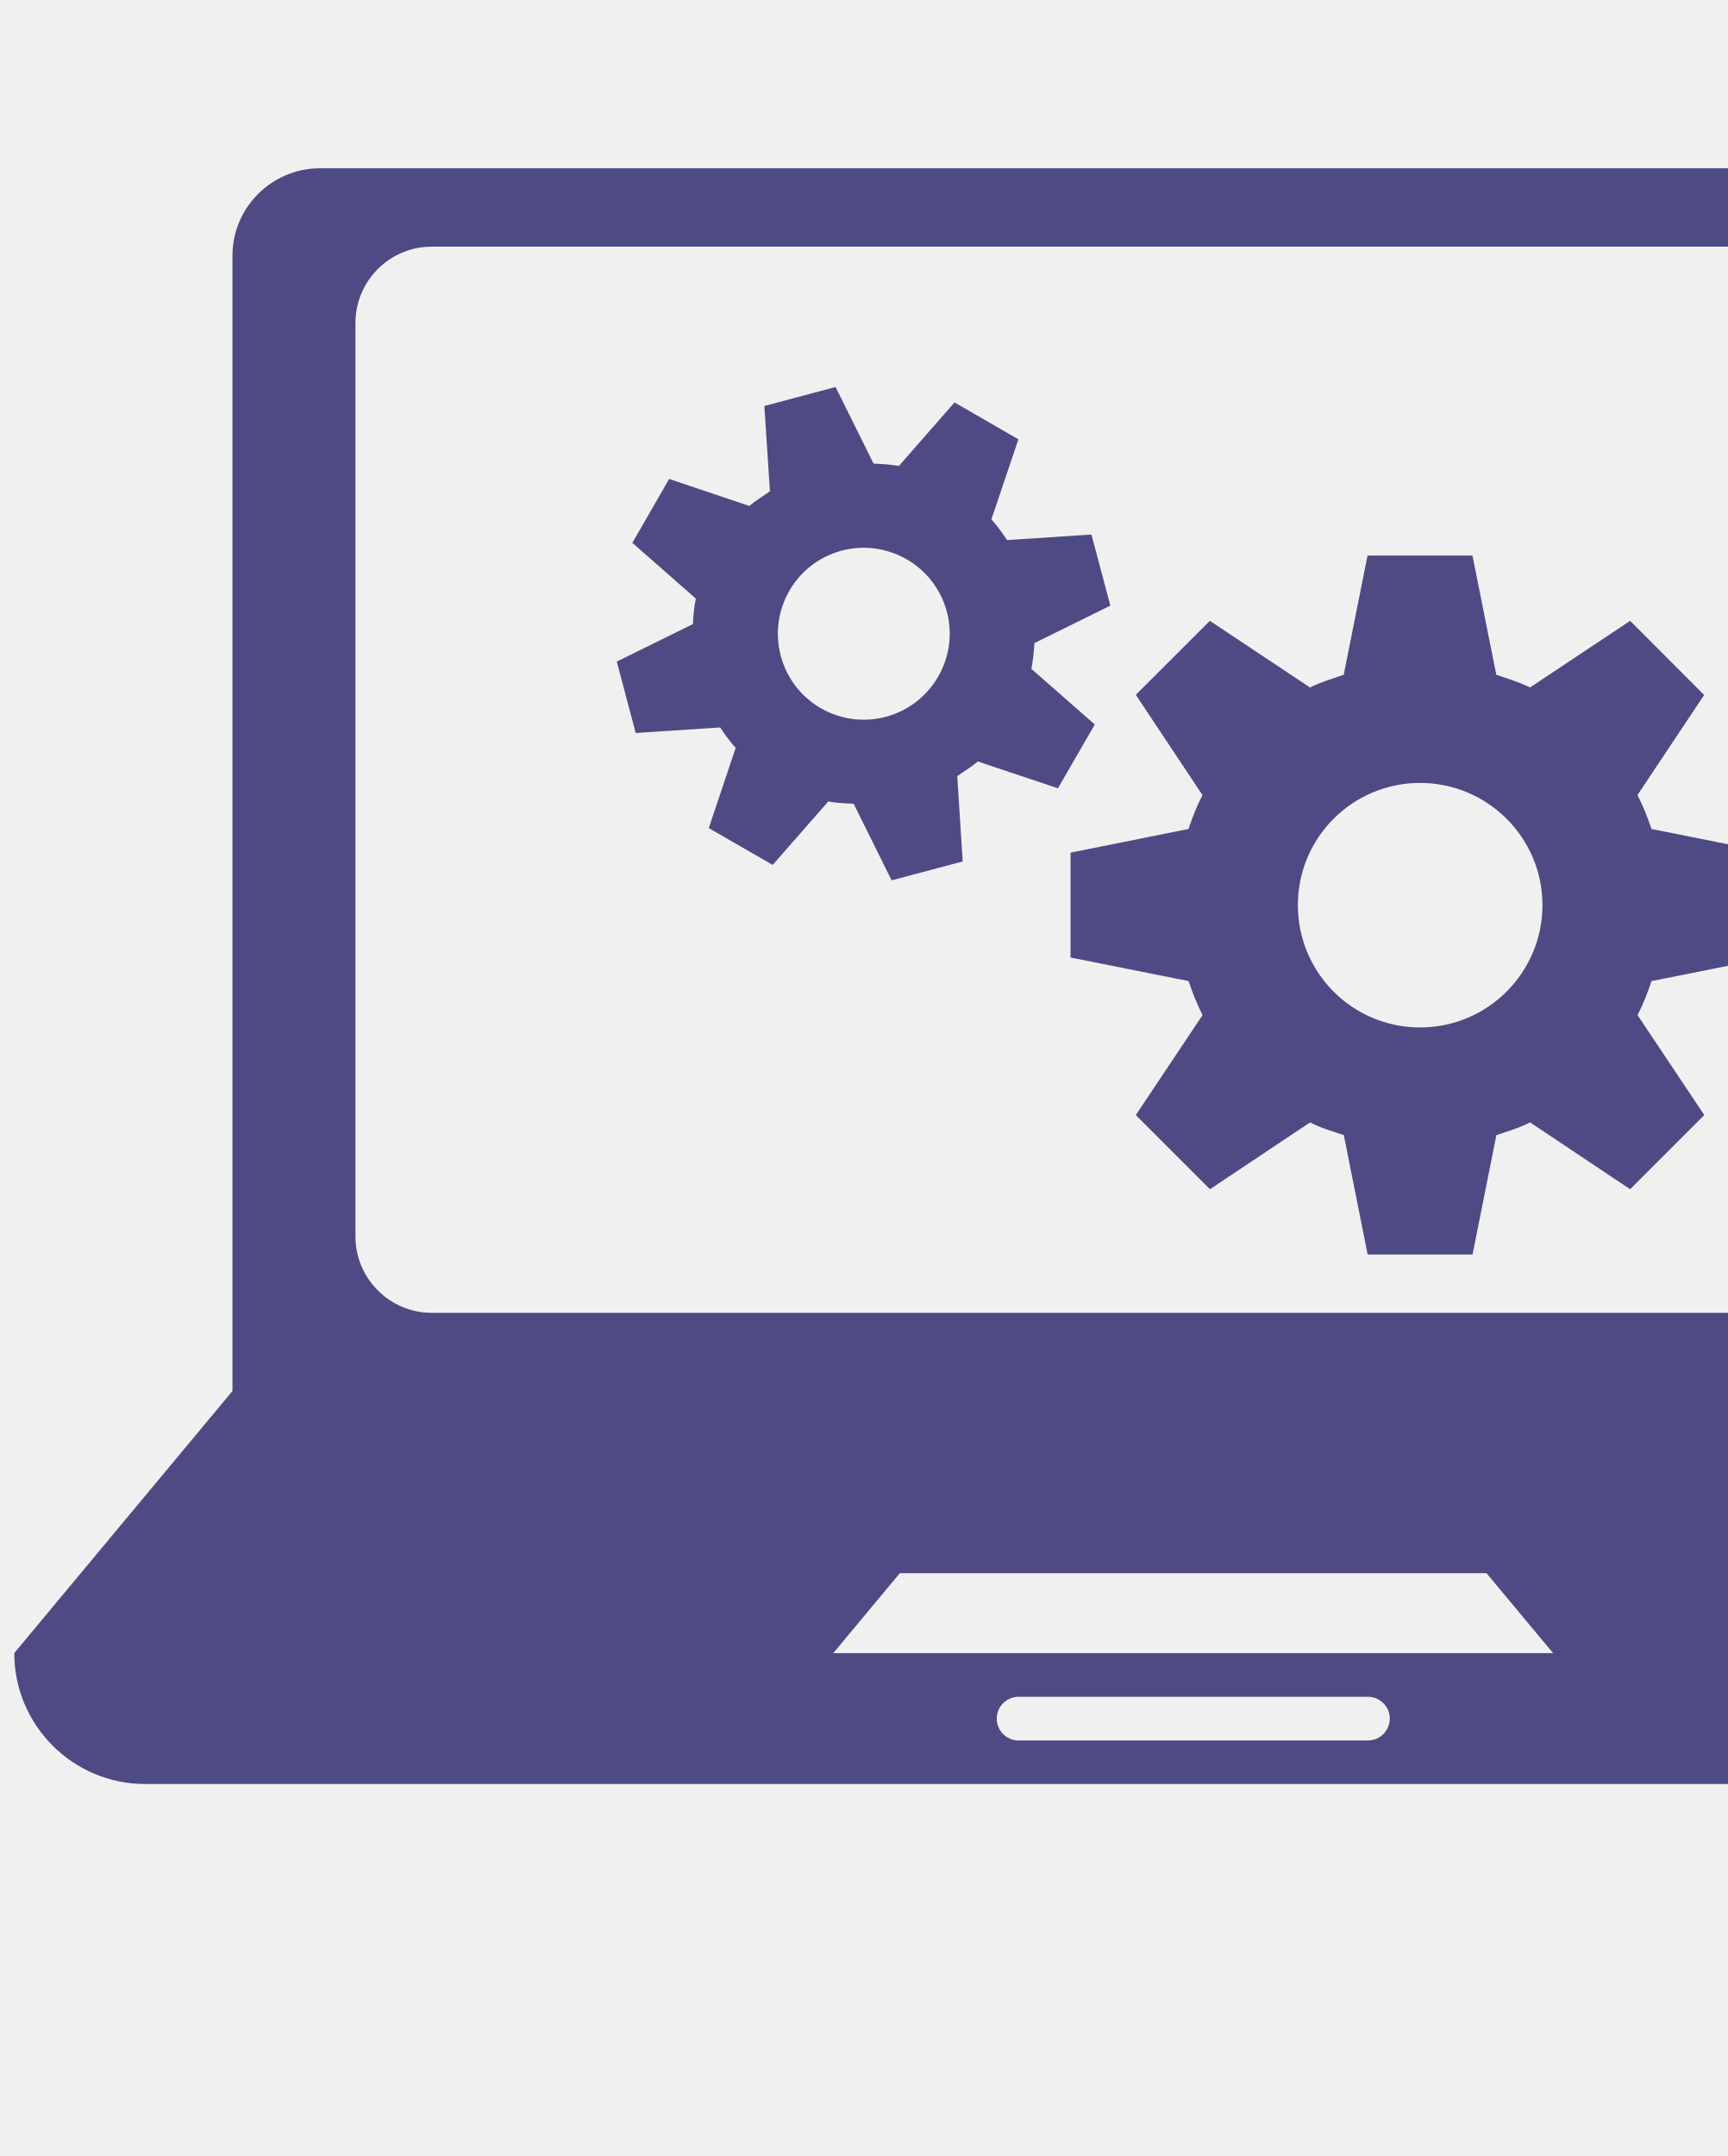
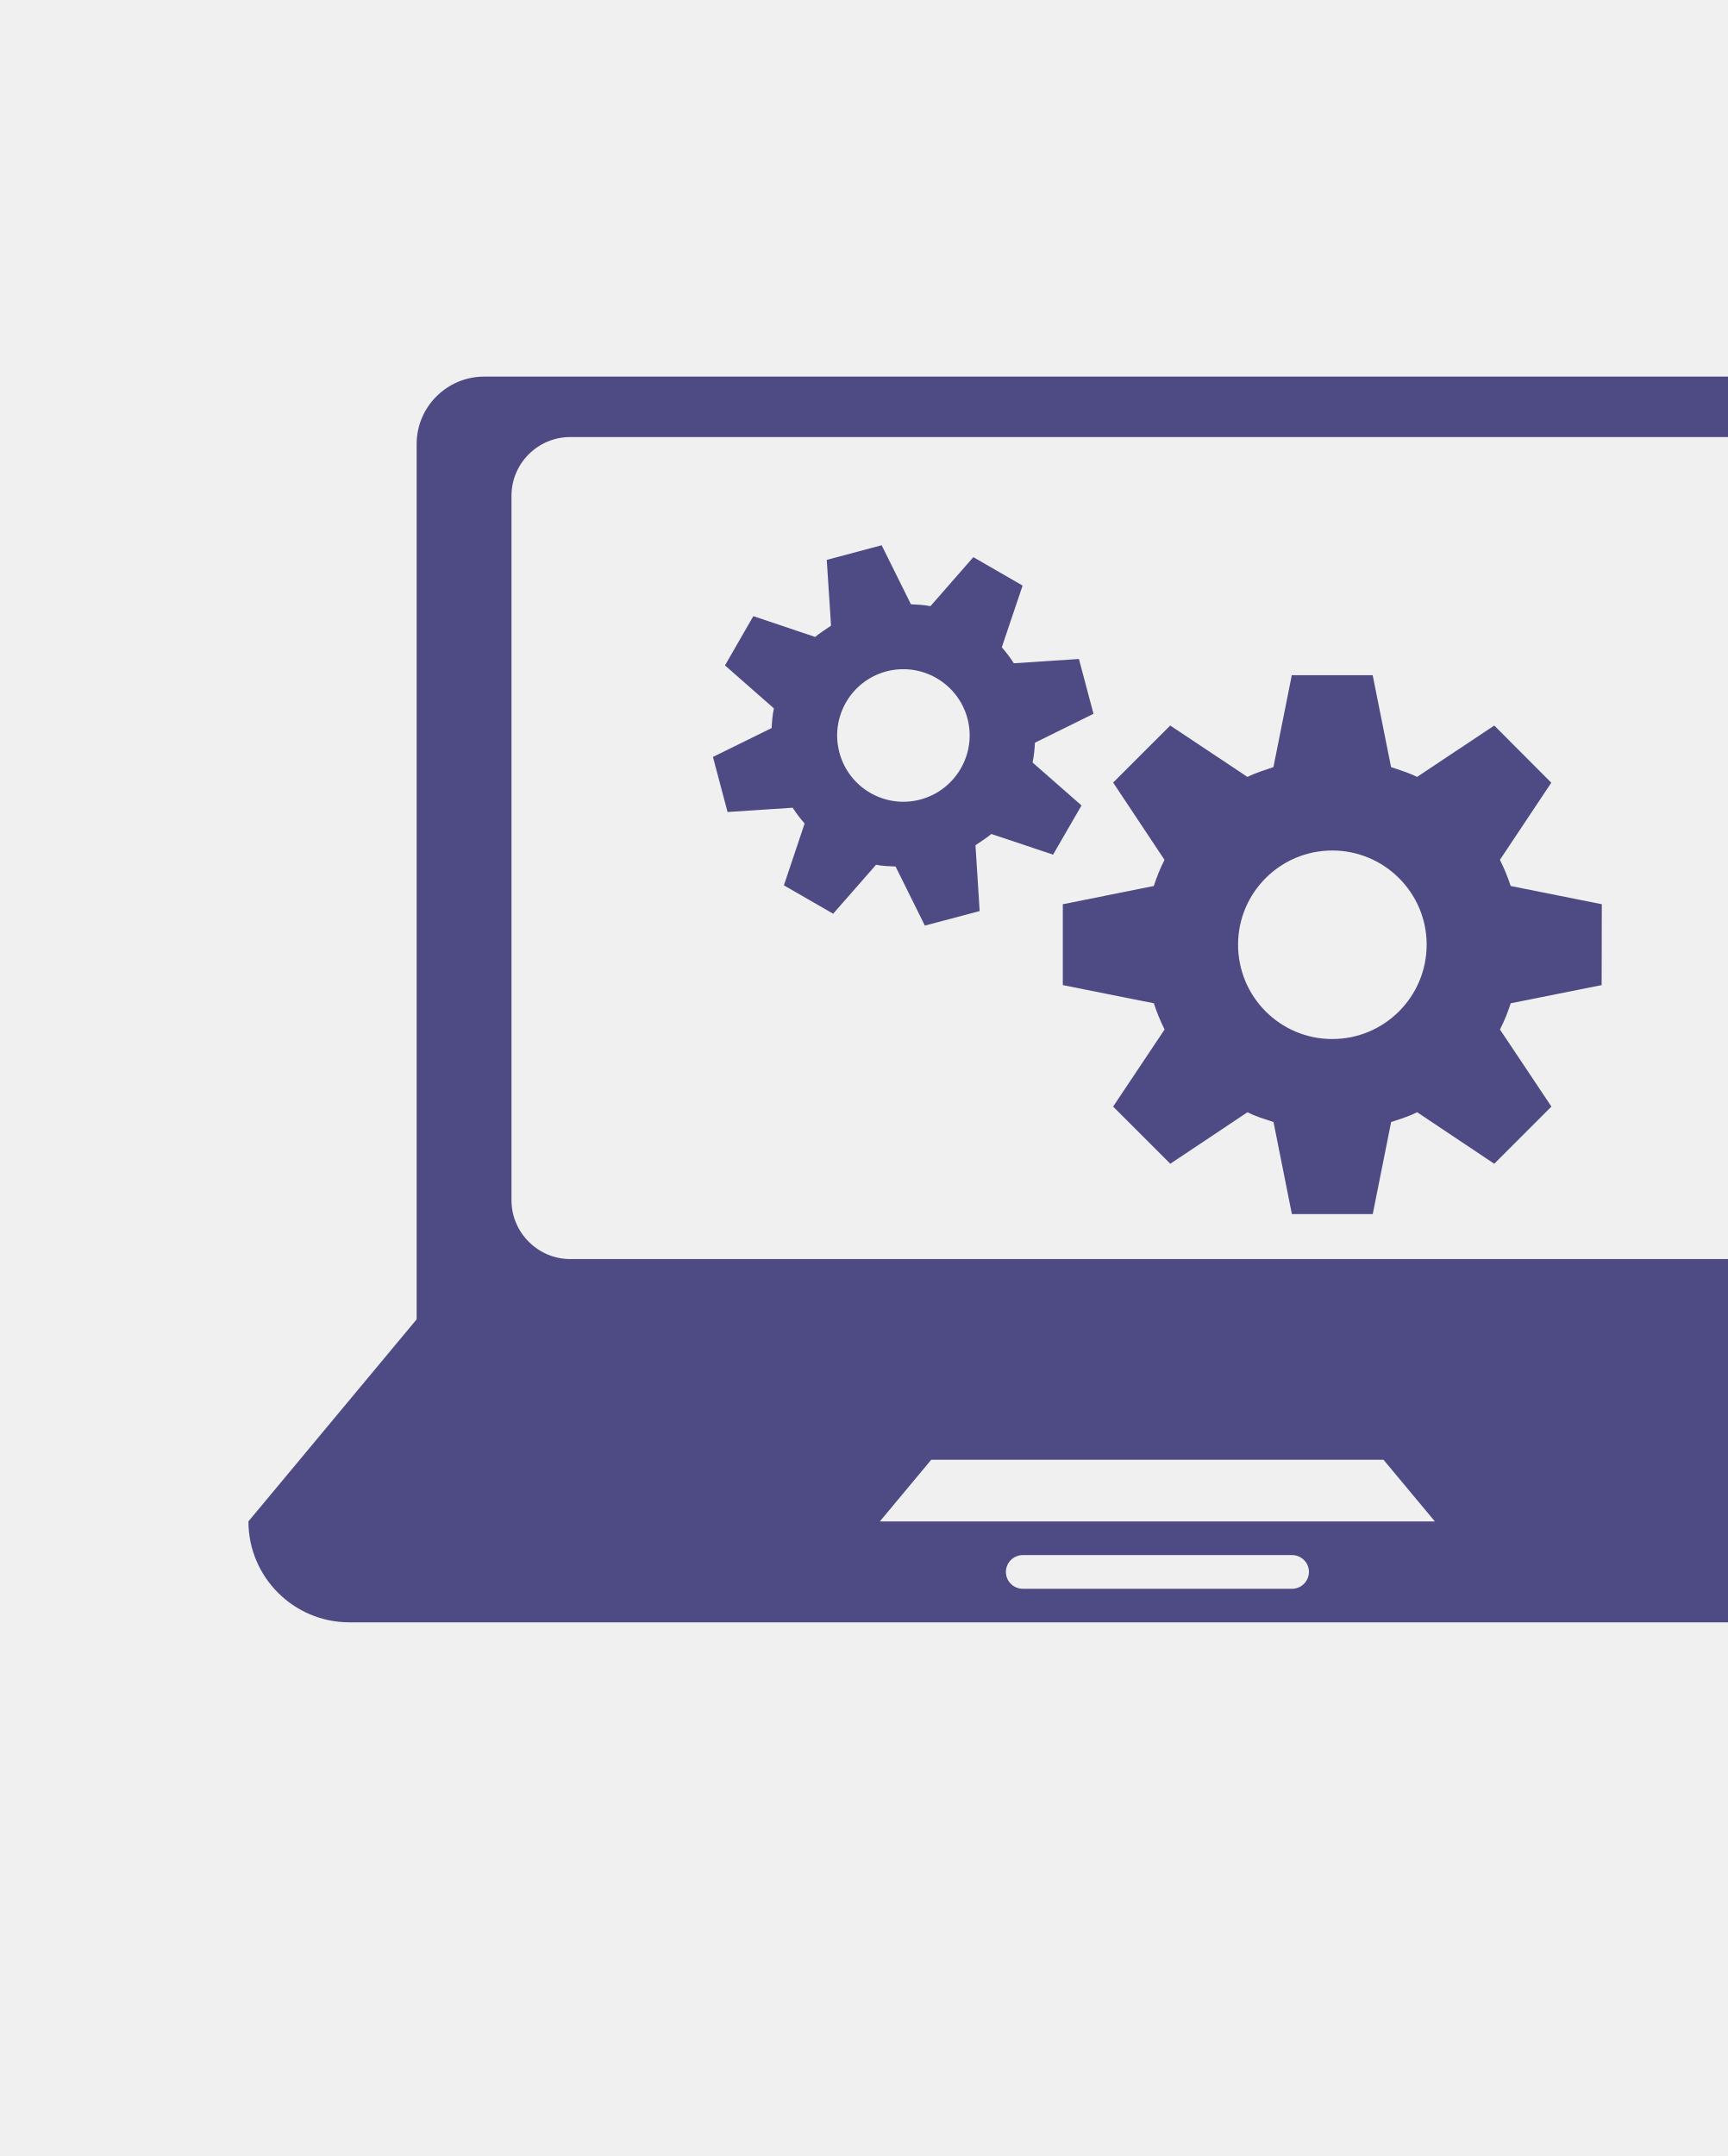
- <svg xmlns="http://www.w3.org/2000/svg" width="101" height="126" viewBox="0 0 101 126" fill="none">
+ <svg xmlns="http://www.w3.org/2000/svg" width="101" height="126" viewBox="-18 0 131 126" fill="none">
  <g clip-path="url(#clip0_774_361)">
    <path d="M125.893 81.295V76.192V45.565V14.936C125.893 12.134 123.599 9.834 120.784 9.834H18.702C15.893 9.834 13.587 12.122 13.587 14.936V45.564V76.192V81.294L0.834 96.609C0.834 100.827 4.261 104.26 8.485 104.26H130.996C135.22 104.26 138.647 100.827 138.647 96.609L125.893 81.295ZM79.952 101.717H59.541C58.837 101.717 58.259 101.151 58.259 100.44C58.259 99.73 58.837 99.163 59.541 99.163H79.952C80.656 99.163 81.234 99.73 81.234 100.44C81.223 101.151 80.656 101.717 79.952 101.717ZM48.7 96.615L52.595 91.939H86.887L90.782 96.615H48.7ZM118.704 72.268C118.704 74.73 116.699 76.724 114.255 76.724H25.226C22.781 76.724 20.776 74.713 20.776 72.268V18.872C20.776 16.41 22.781 14.416 25.226 14.416H114.255C116.699 14.416 118.704 16.421 118.704 18.872V72.268Z" fill="#4E4A83" />
    <path d="M95.71 46.465L99.605 40.617L95.283 36.283L89.428 40.178C88.805 39.86 88.116 39.663 87.458 39.432L86.065 32.469H79.933L78.541 39.432C77.876 39.669 77.2 39.859 76.571 40.178L70.716 36.283L66.388 40.605L70.283 46.465C69.96 47.095 69.694 47.766 69.468 48.447L62.574 49.828V55.959L69.474 57.336C69.699 58.023 69.965 58.676 70.289 59.324L66.388 65.166L70.722 69.5L76.576 65.593C77.195 65.922 77.883 66.113 78.547 66.339L79.939 73.314H86.07L87.463 66.339C88.121 66.113 88.797 65.922 89.433 65.593L95.281 69.5L99.615 65.166L95.714 59.324C96.044 58.688 96.304 58.023 96.53 57.336L103.423 55.959L103.435 49.828L96.53 48.447C96.299 47.766 96.039 47.101 95.71 46.465ZM83.002 60.046C79.049 60.046 75.86 56.844 75.86 52.892C75.86 48.95 79.061 45.755 83.002 45.755C86.944 45.755 90.157 48.956 90.157 52.892C90.156 56.839 86.954 60.046 83.002 60.046Z" fill="#4E4A83" />
    <path d="M60.281 39.087C60.385 38.601 60.431 38.104 60.461 37.584L64.899 35.394L63.795 31.239L58.861 31.563C58.583 31.13 58.271 30.719 57.947 30.35L59.525 25.675L55.791 23.519L52.538 27.235C52.059 27.137 51.555 27.119 51.058 27.091L48.839 22.617L44.678 23.726L45.002 28.713C44.603 28.996 44.164 29.256 43.799 29.569L39.112 27.991L36.962 31.724L40.672 34.984C40.568 35.469 40.522 35.967 40.499 36.474L36.049 38.664L37.158 42.837L42.093 42.513C42.37 42.941 42.677 43.345 43 43.709L41.428 48.396L45.162 50.547L48.415 46.837C48.89 46.934 49.403 46.946 49.895 46.97L52.115 51.448L56.269 50.345L55.952 45.358C56.345 45.075 56.778 44.821 57.154 44.503L61.835 46.068L63.991 42.341L60.281 39.087ZM51.786 41.889C49.099 42.606 46.355 41.017 45.638 38.336C44.921 35.654 46.505 32.904 49.186 32.181C51.873 31.471 54.617 33.059 55.34 35.735C56.058 38.411 54.462 41.167 51.786 41.889Z" fill="#4E4A83" />
  </g>
  <defs>
    <clipPath id="clip0_774_361">
      <rect width="137.813" height="137.813" fill="white" transform="translate(0.830078 -11.8574)" />
    </clipPath>
  </defs>
</svg>
